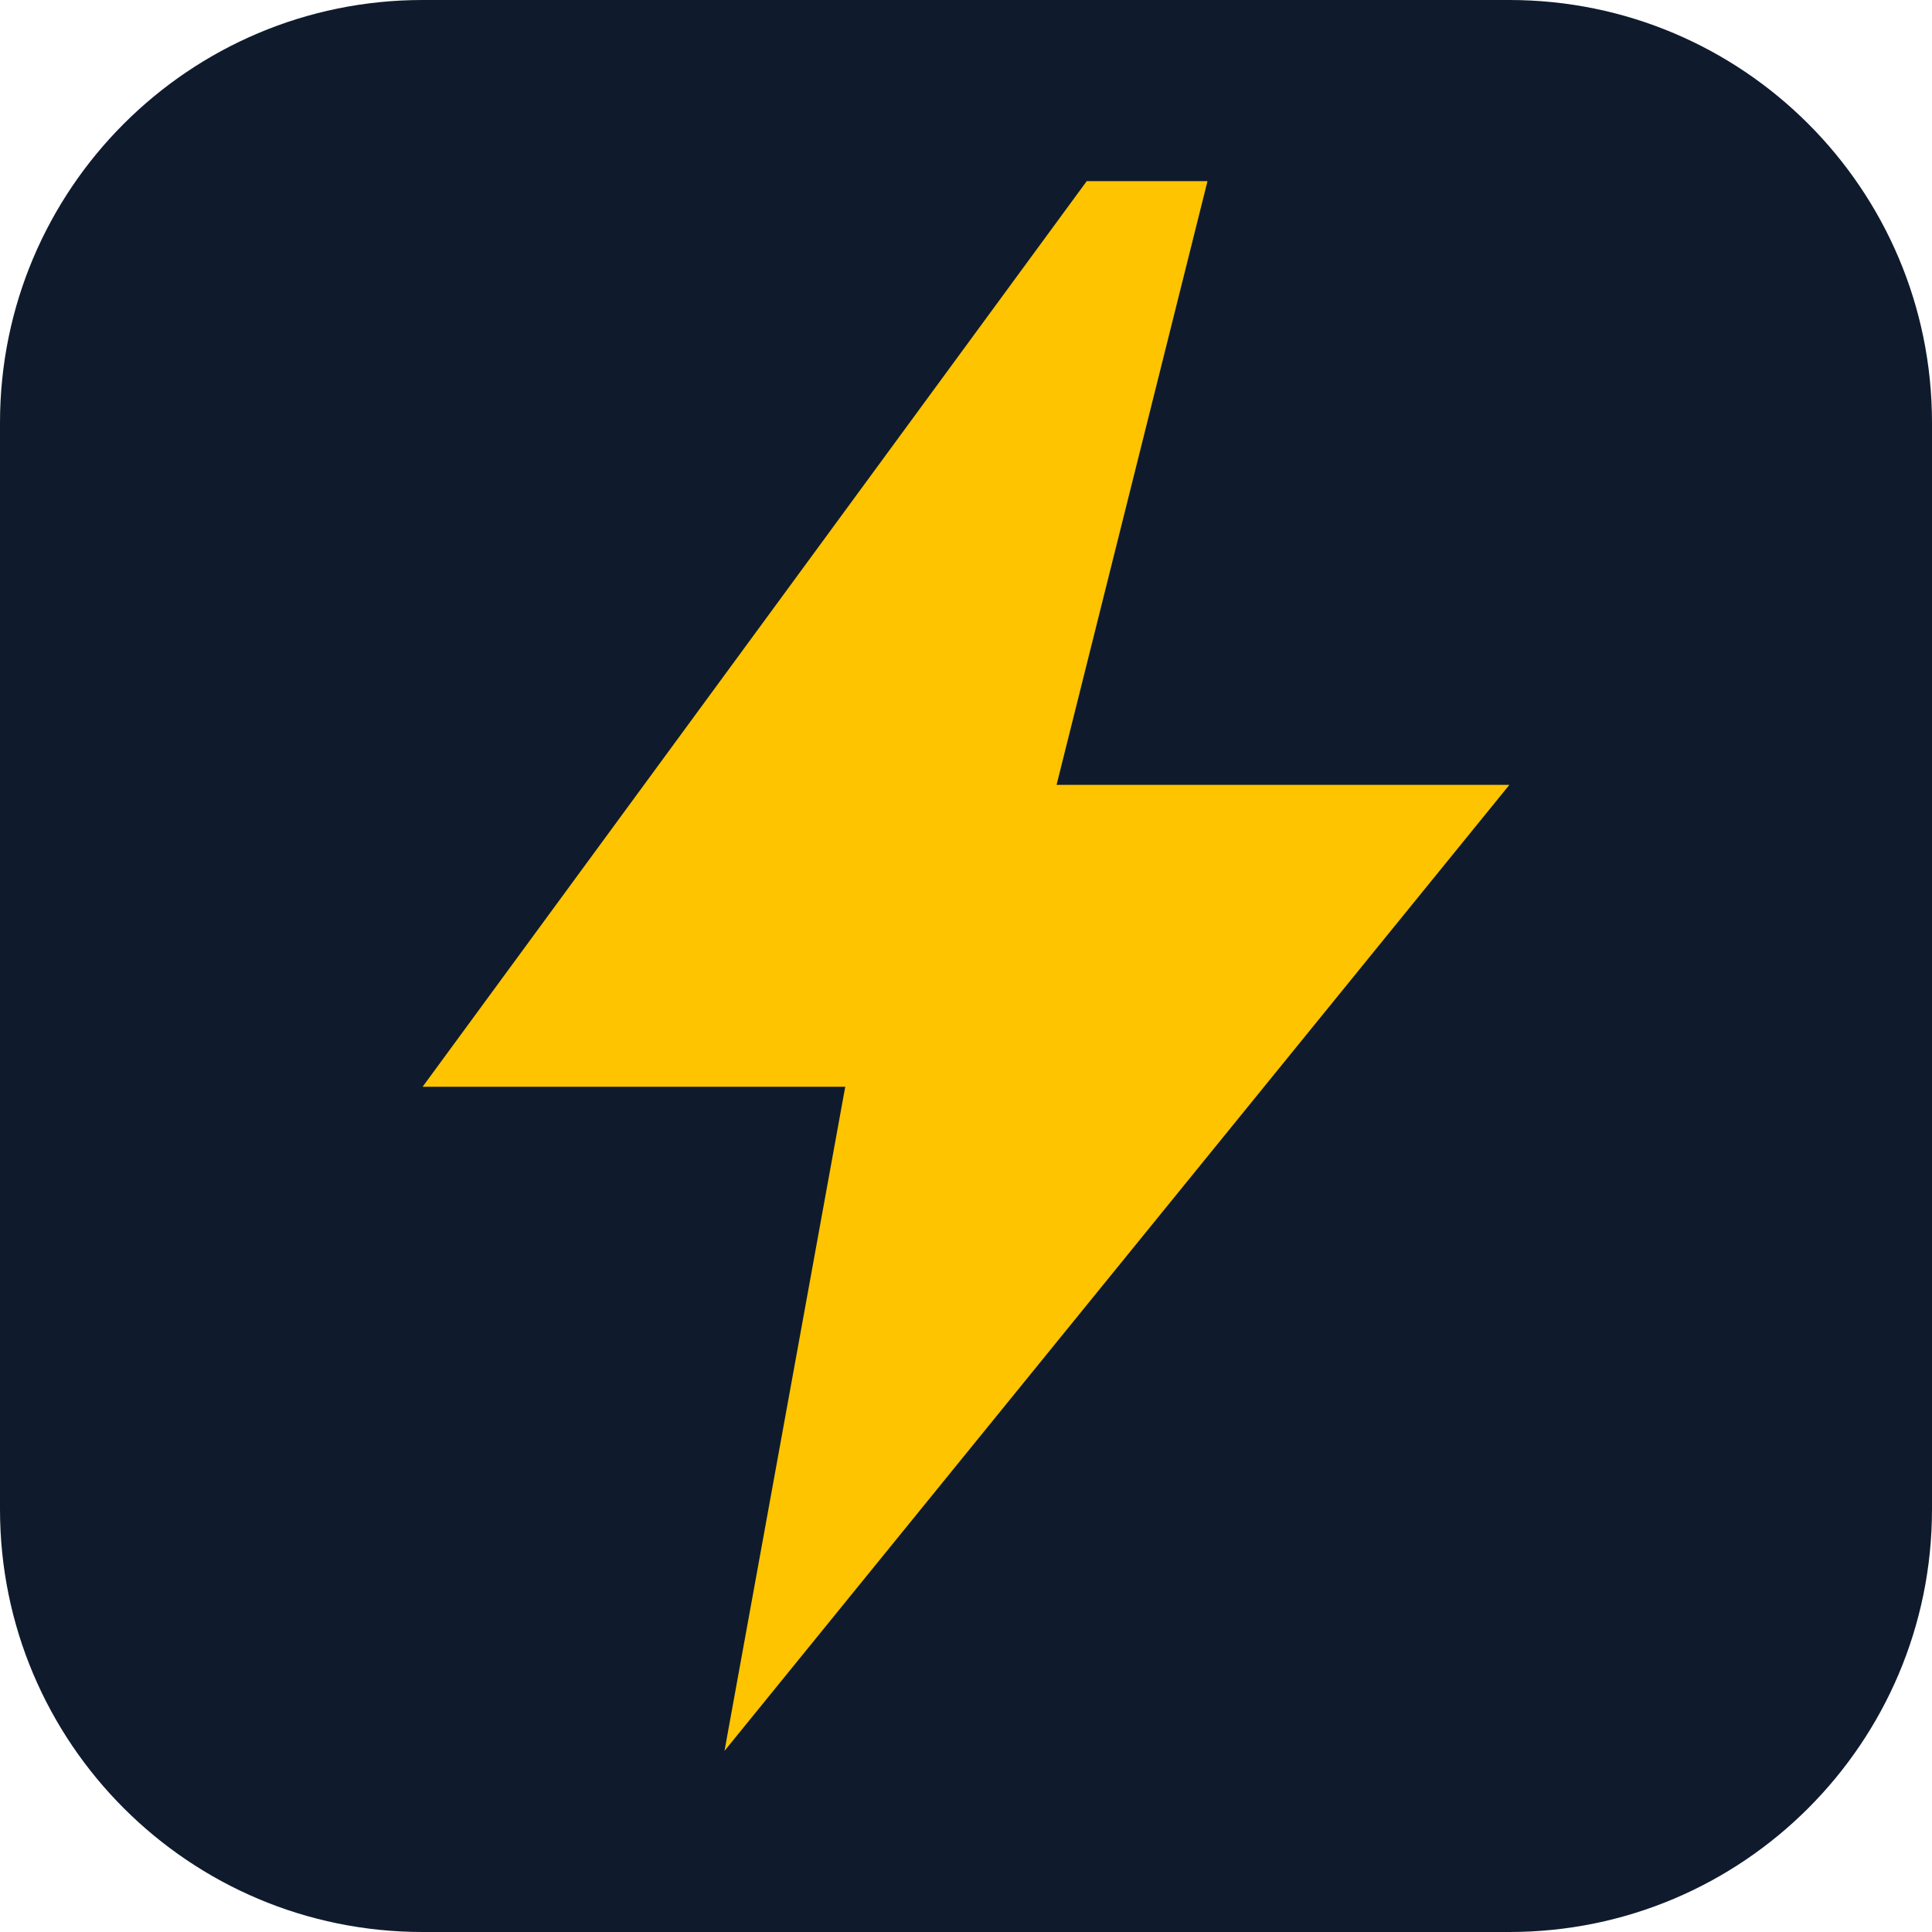
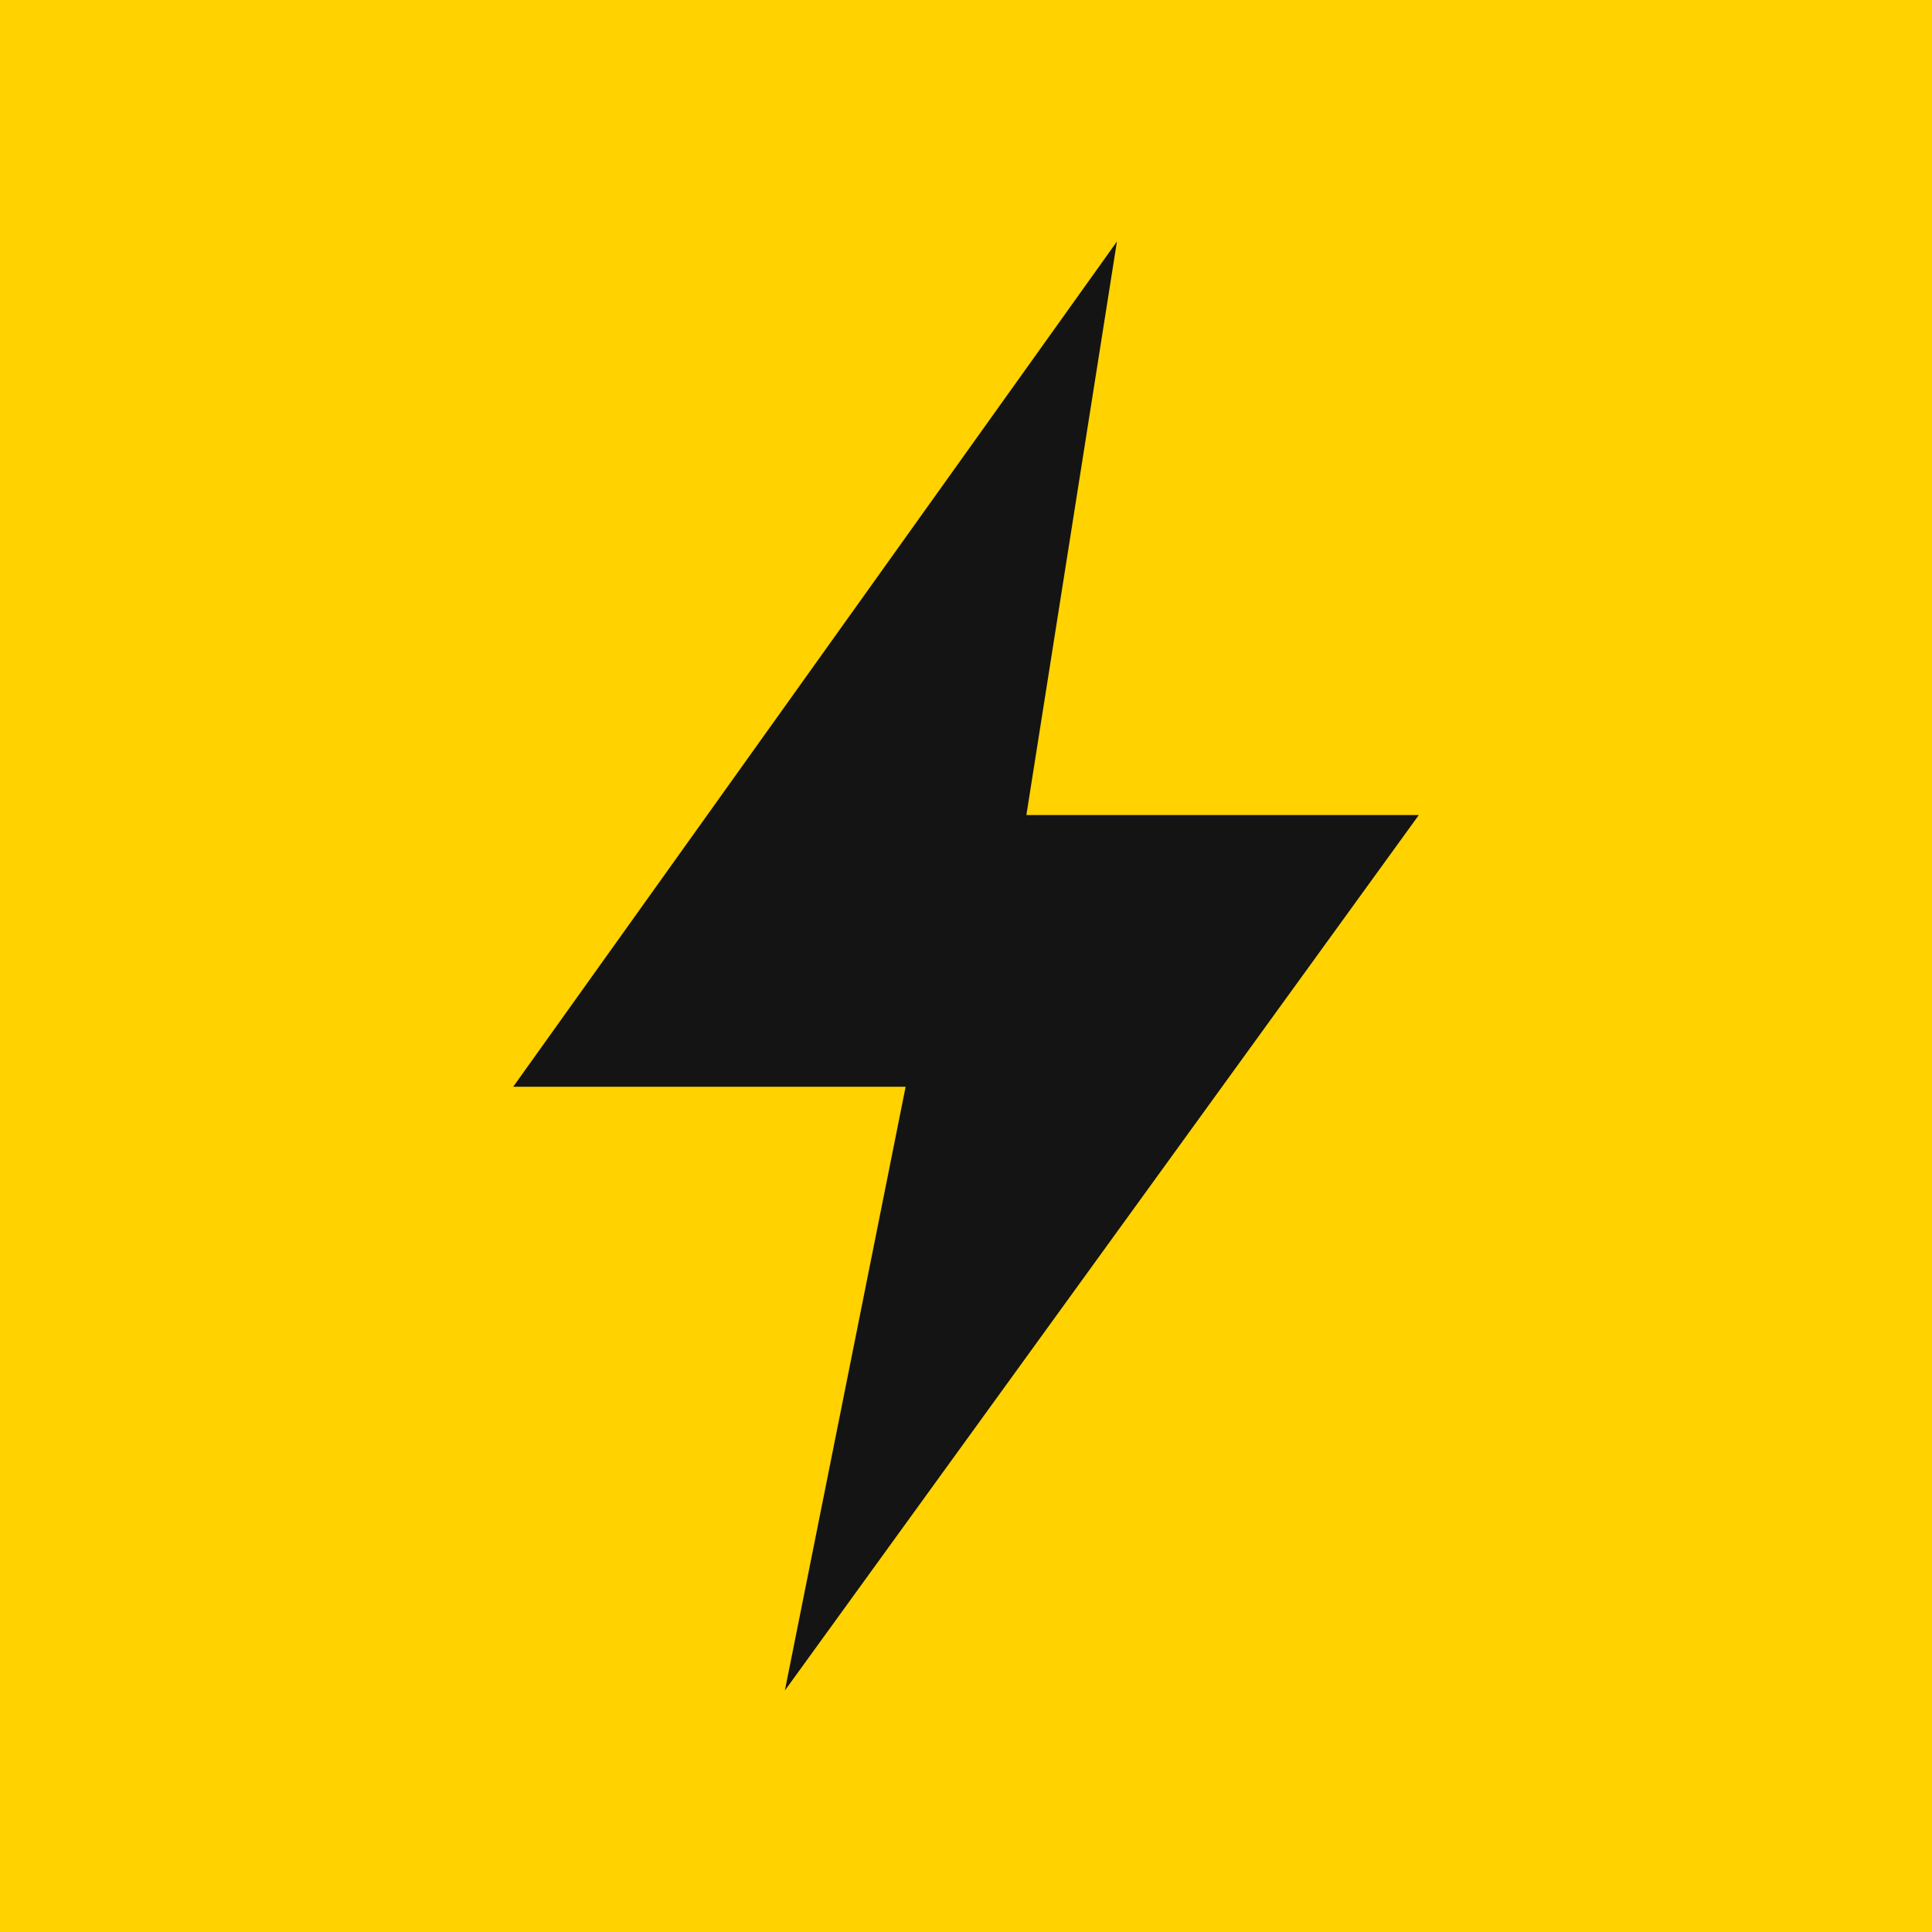
<svg xmlns="http://www.w3.org/2000/svg" viewBox="0 0 64 64" role="img" aria-label="Elektro Linge Logo">
-   <rect width="64" height="64" rx="14" fill="#0f1b2d" />
-   <path d="M36 6 14 36h14l-4 22 26-32H35l5-20z" fill="#ffc400" />
+   <rect width="64" height="64" fill="#ffd200" />
+   <path d="M37 8 17 36h13l-4 20 21-29H34l3-19z" fill="#141414" />
</svg>
